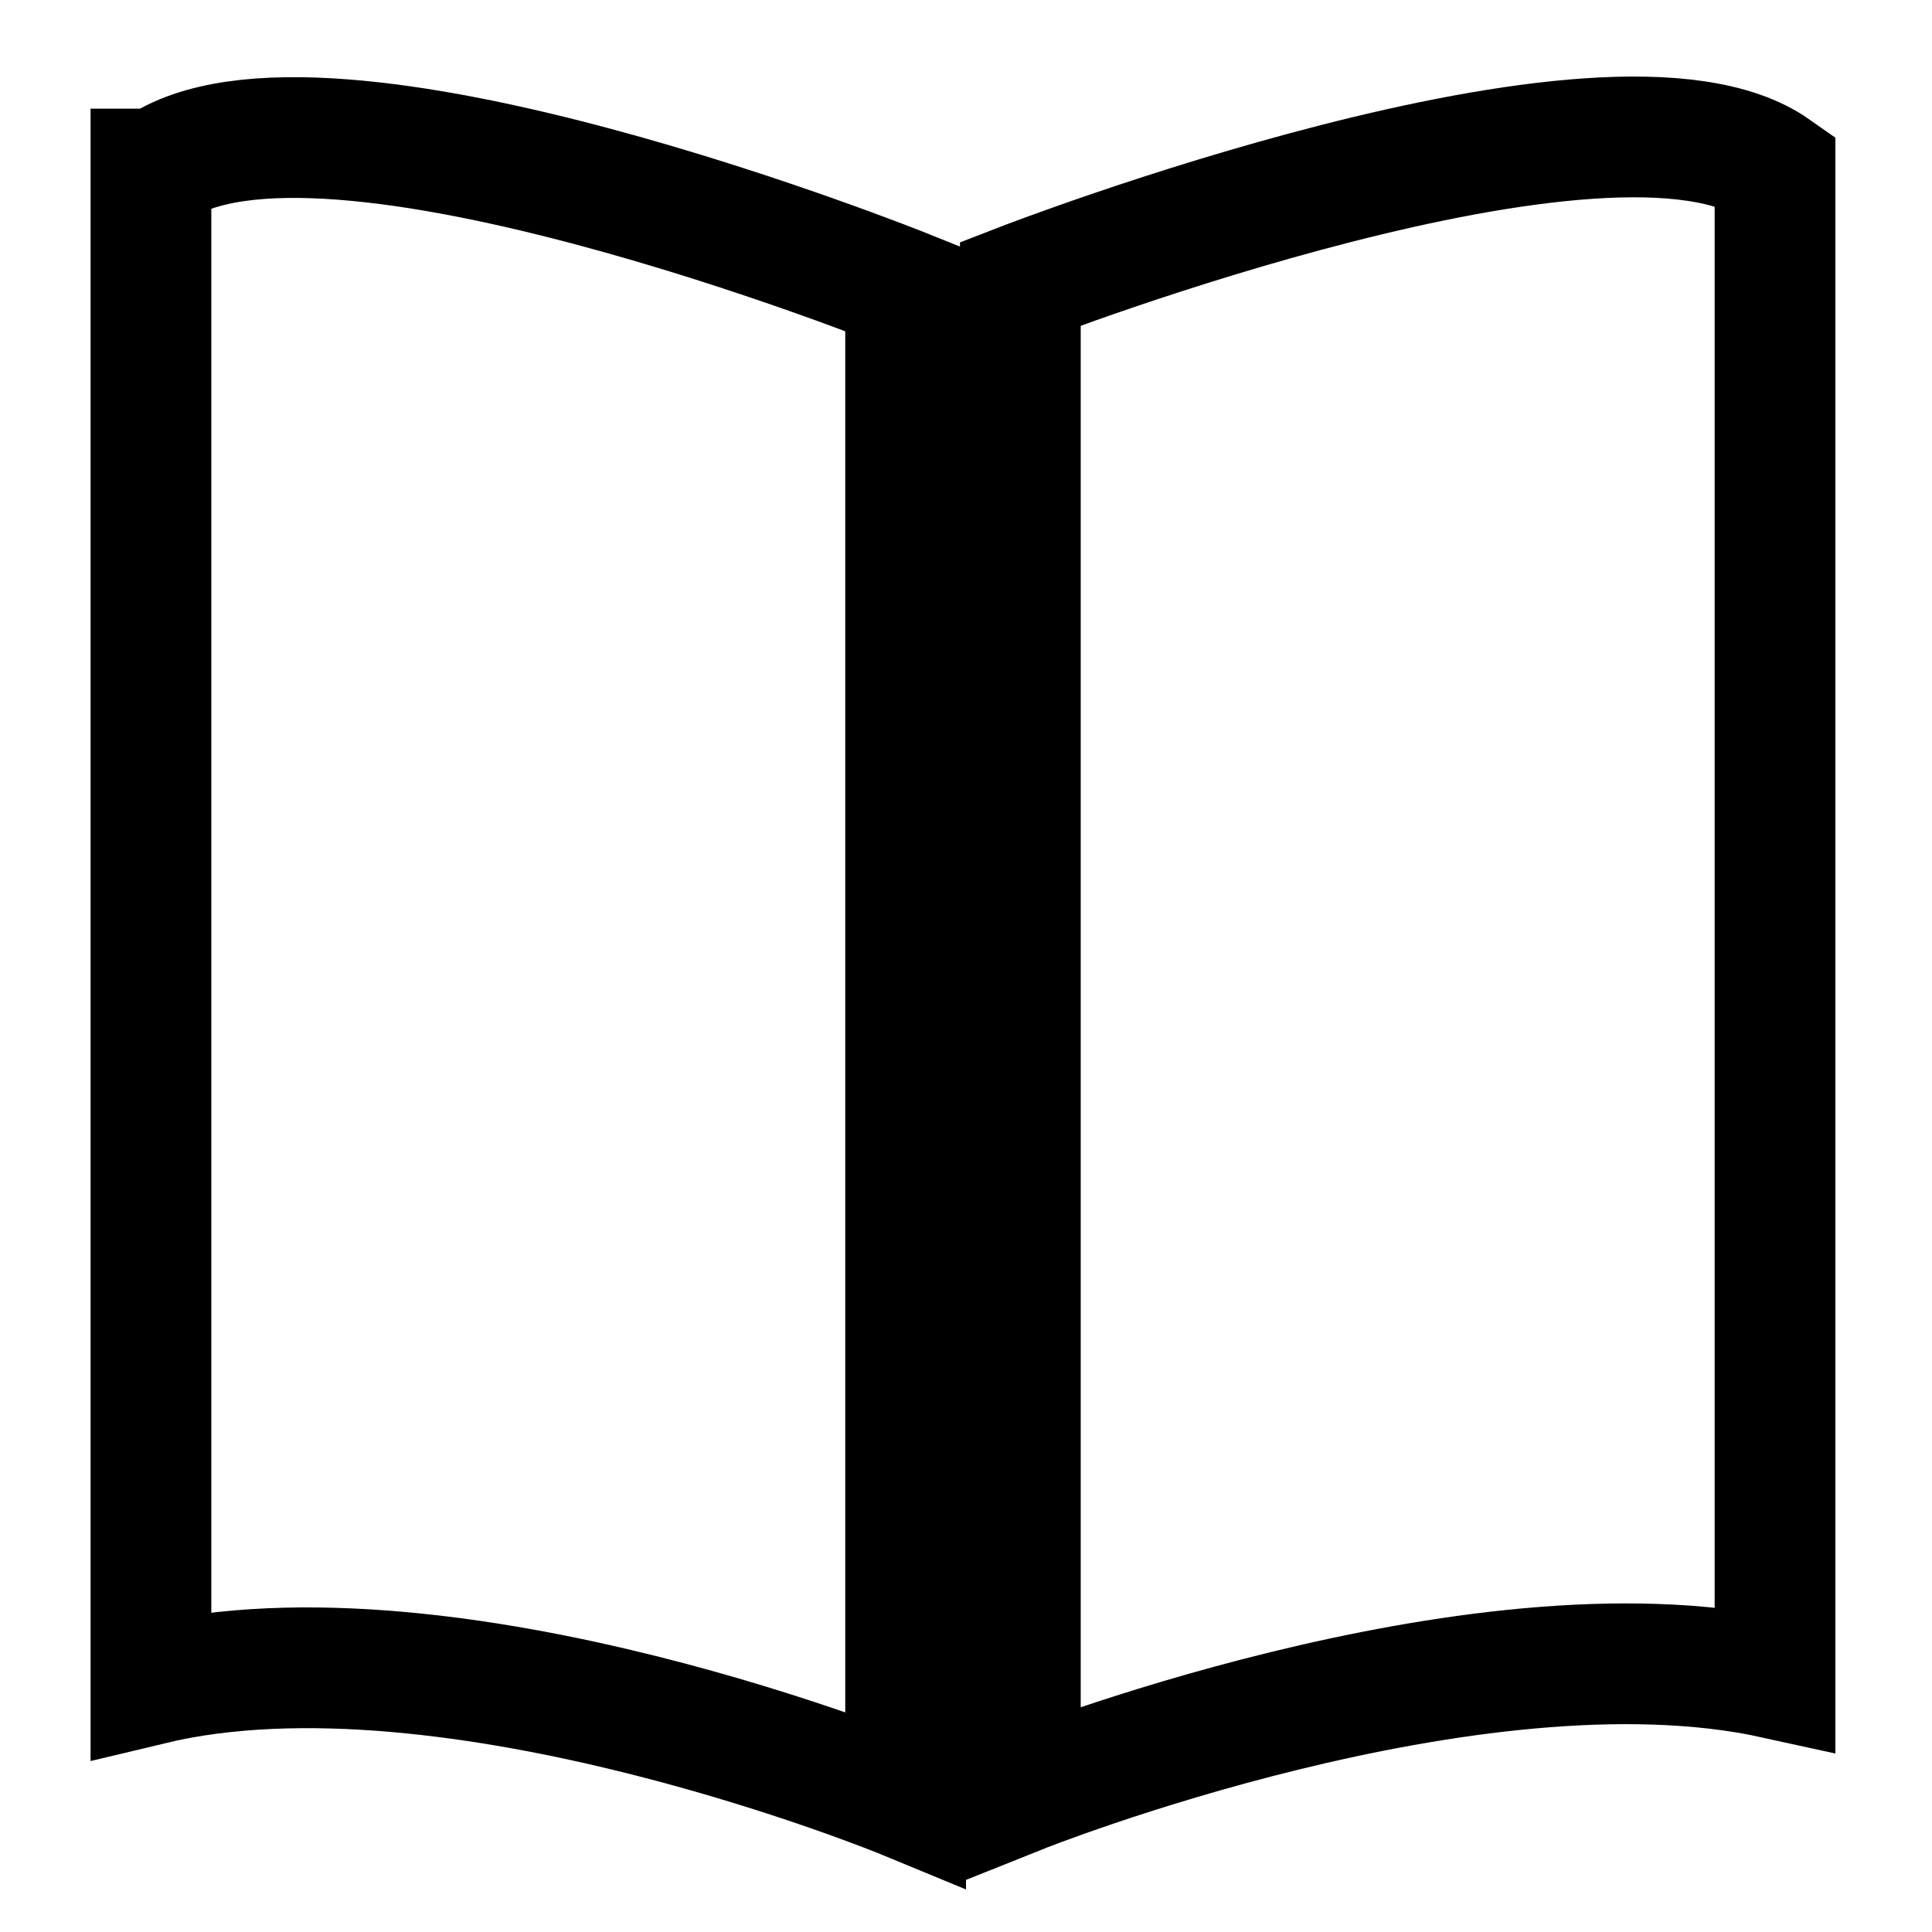
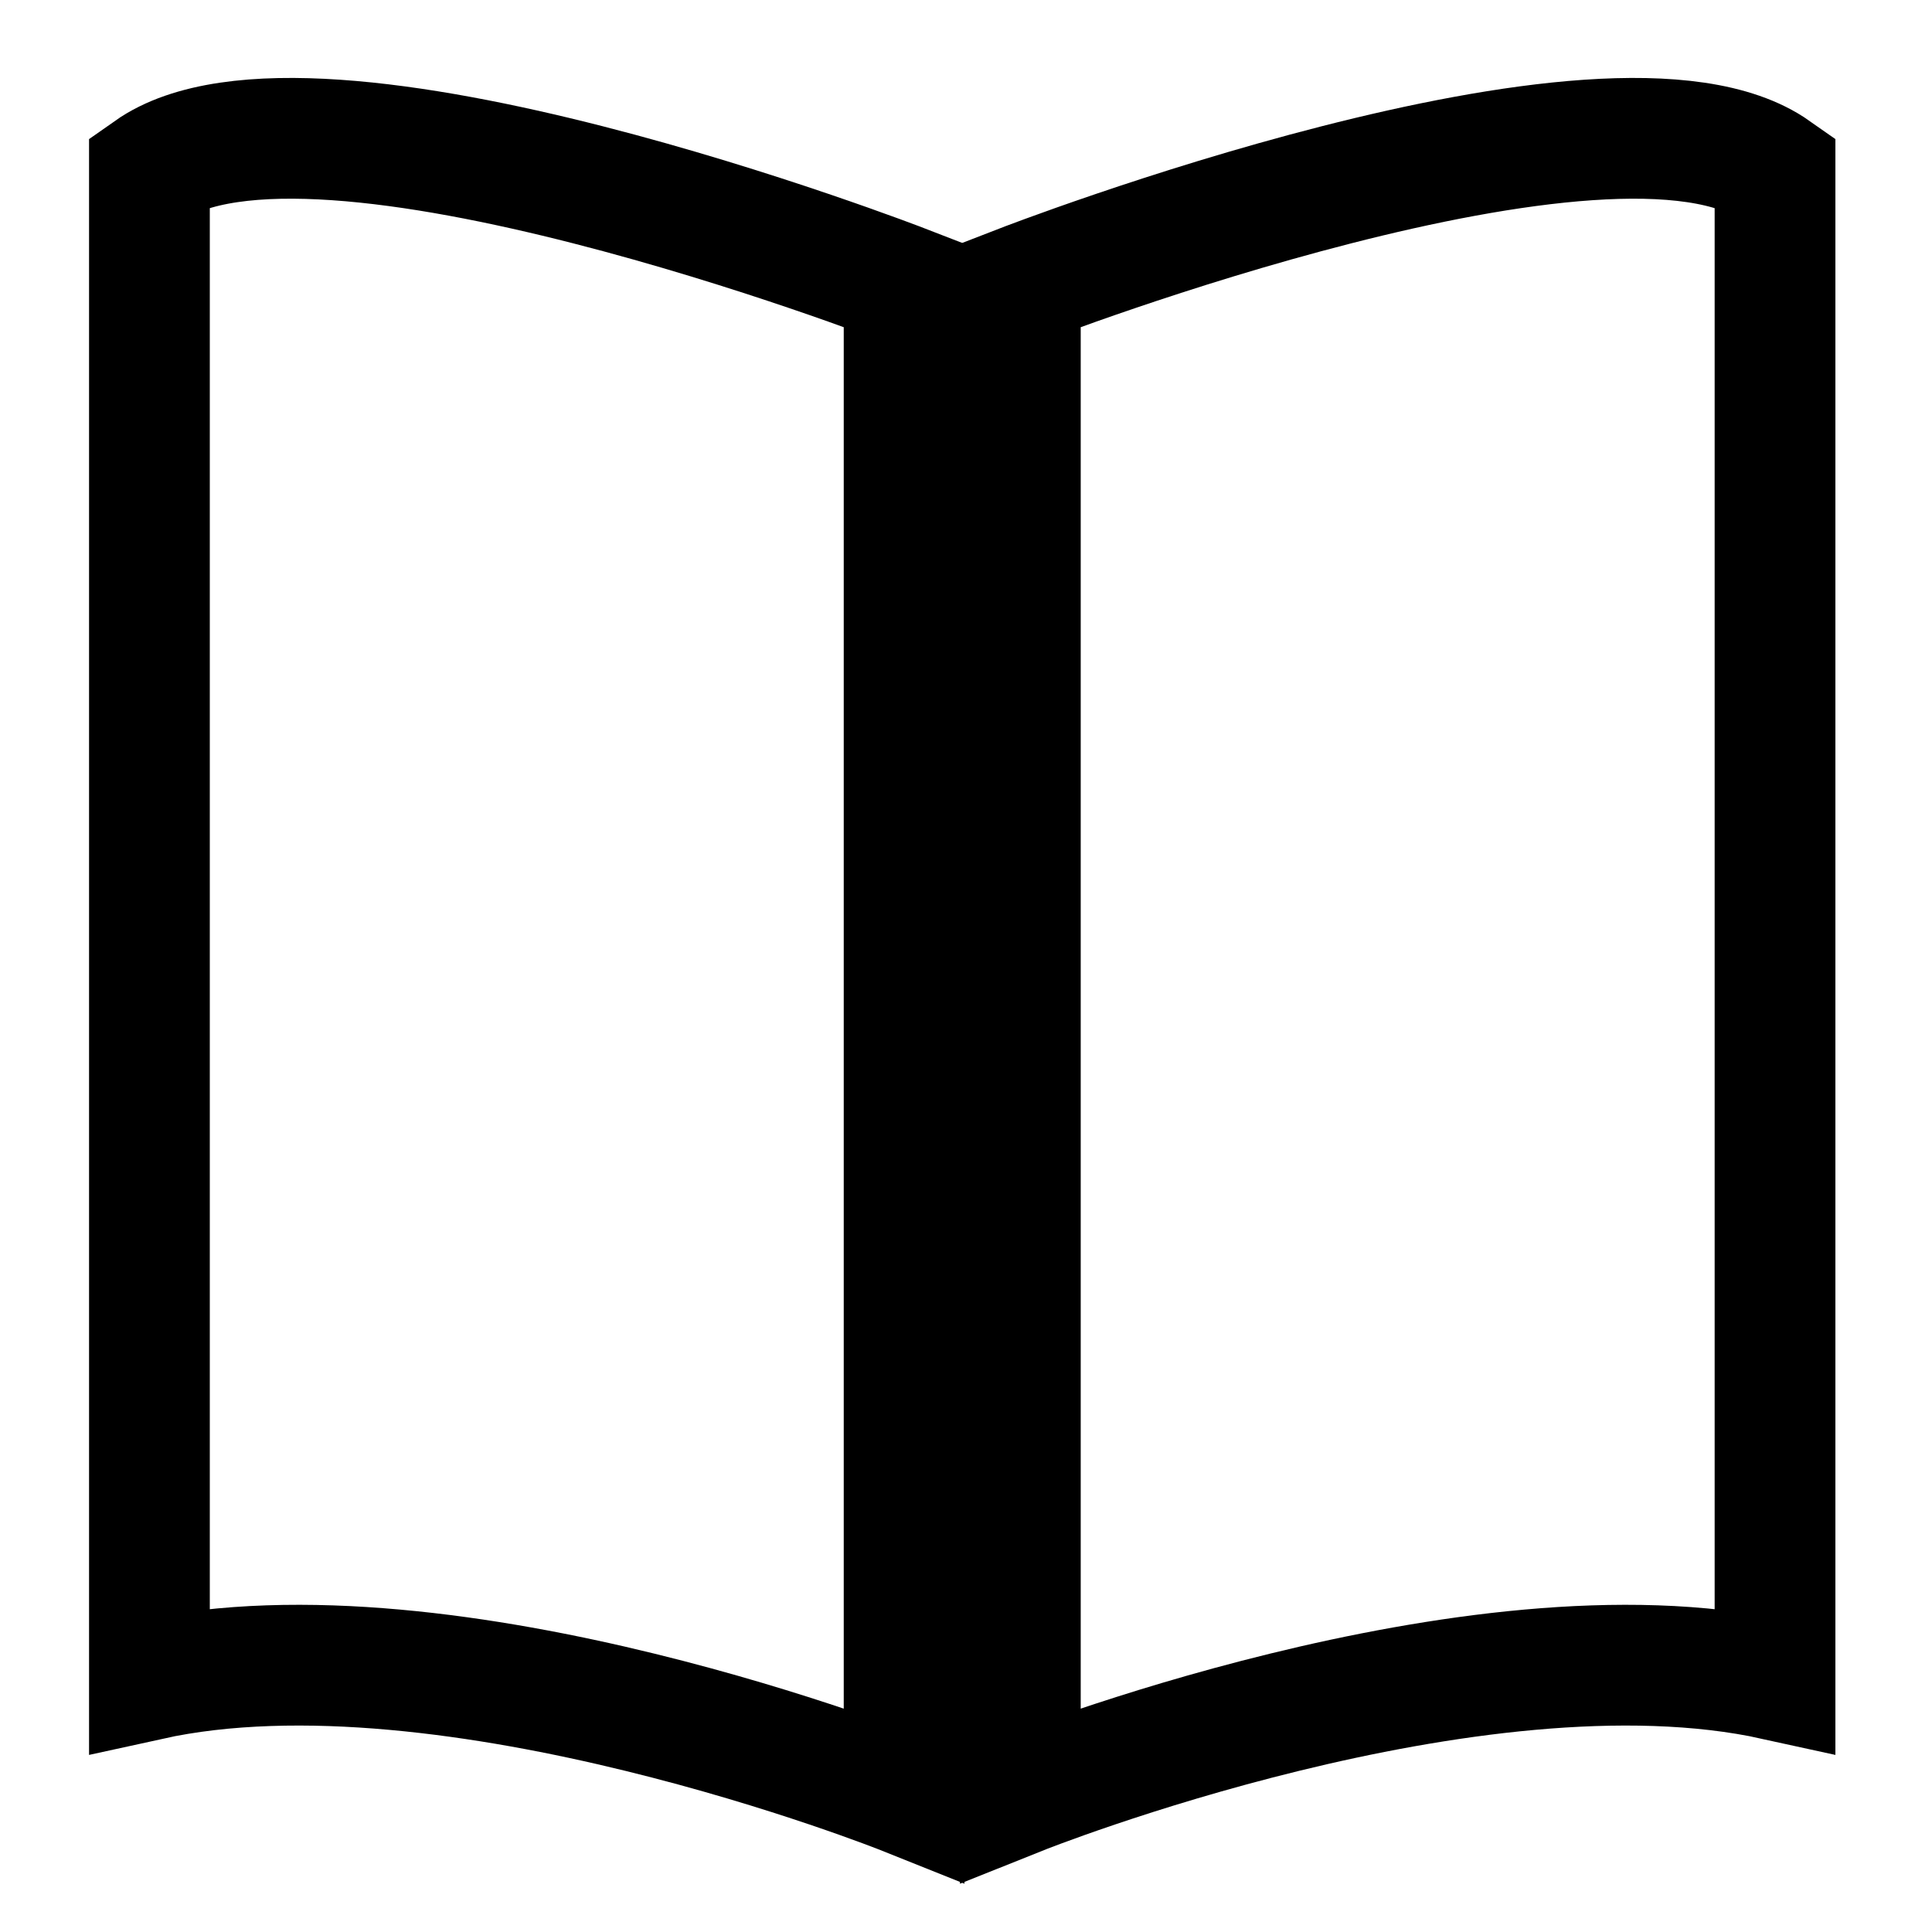
<svg xmlns="http://www.w3.org/2000/svg" enable-background="new 0 0 32 32" version="1.1" viewBox="0 0 32 32" xml:space="preserve">
-   <style type="text/css">
- 	.st0{fill:none;stroke:#000000;stroke-width:2;stroke-miterlimit:10;}
- </style>
-   <path class="st0" d="m2.6 2.8c2.7-1.9 12.4 2 12.4 2v25s-7.5-3.1-12.5-1.9v-25.1z" fill-opacity="0" stroke="#000" />
-   <path class="st0" d="m29.4 27.8c-5-1.1-12.5 1.9-12.5 1.9v-25s9.8-3.8 12.5-1.9v25z" fill-opacity="0" />
+   <path d="m29.4 27.823c-5-1.1-12.5 1.9-12.5 1.9v-25s9.8-3.8 12.5-1.9z" fill-opacity="0" stroke="#000" stroke-miterlimit="10" stroke-width="2" />
+   <path d="m2.475 27.823c5-1.1 12.5 1.9 12.5 1.9v-25s-9.8-3.8-12.5-1.9z" fill-opacity="0" stroke="#000" stroke-miterlimit="10" stroke-width="2" />
</svg>
